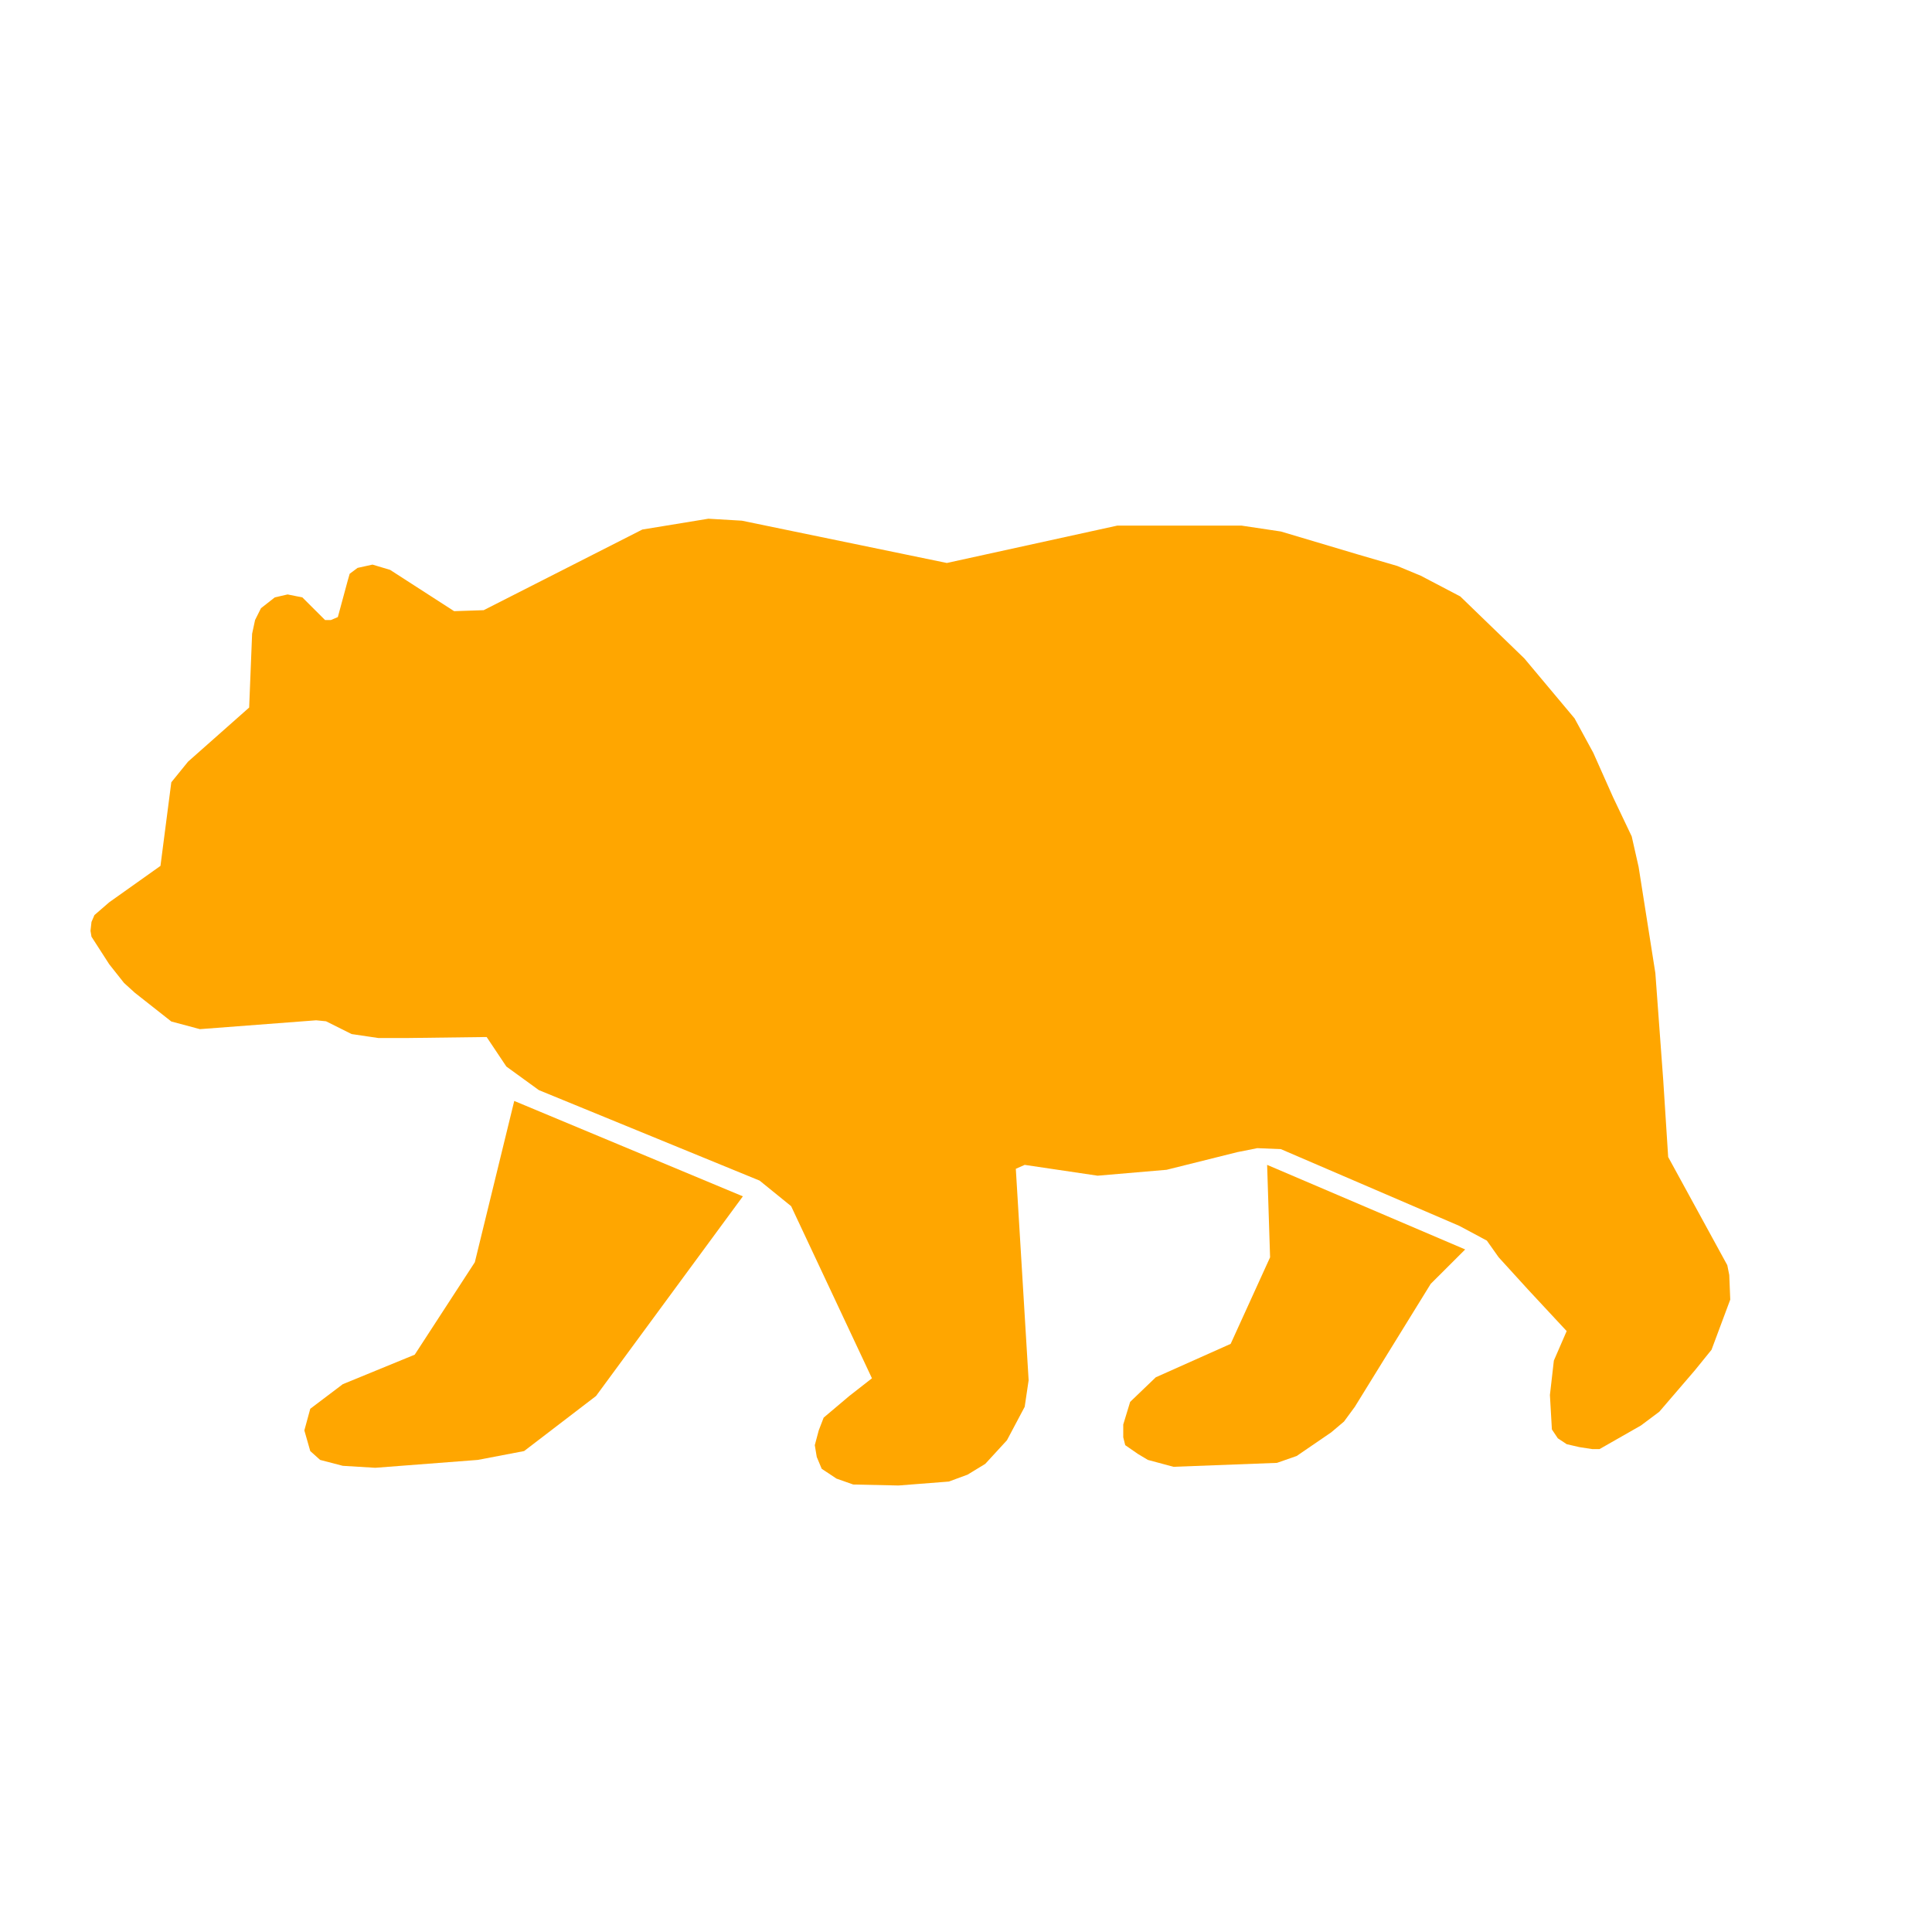
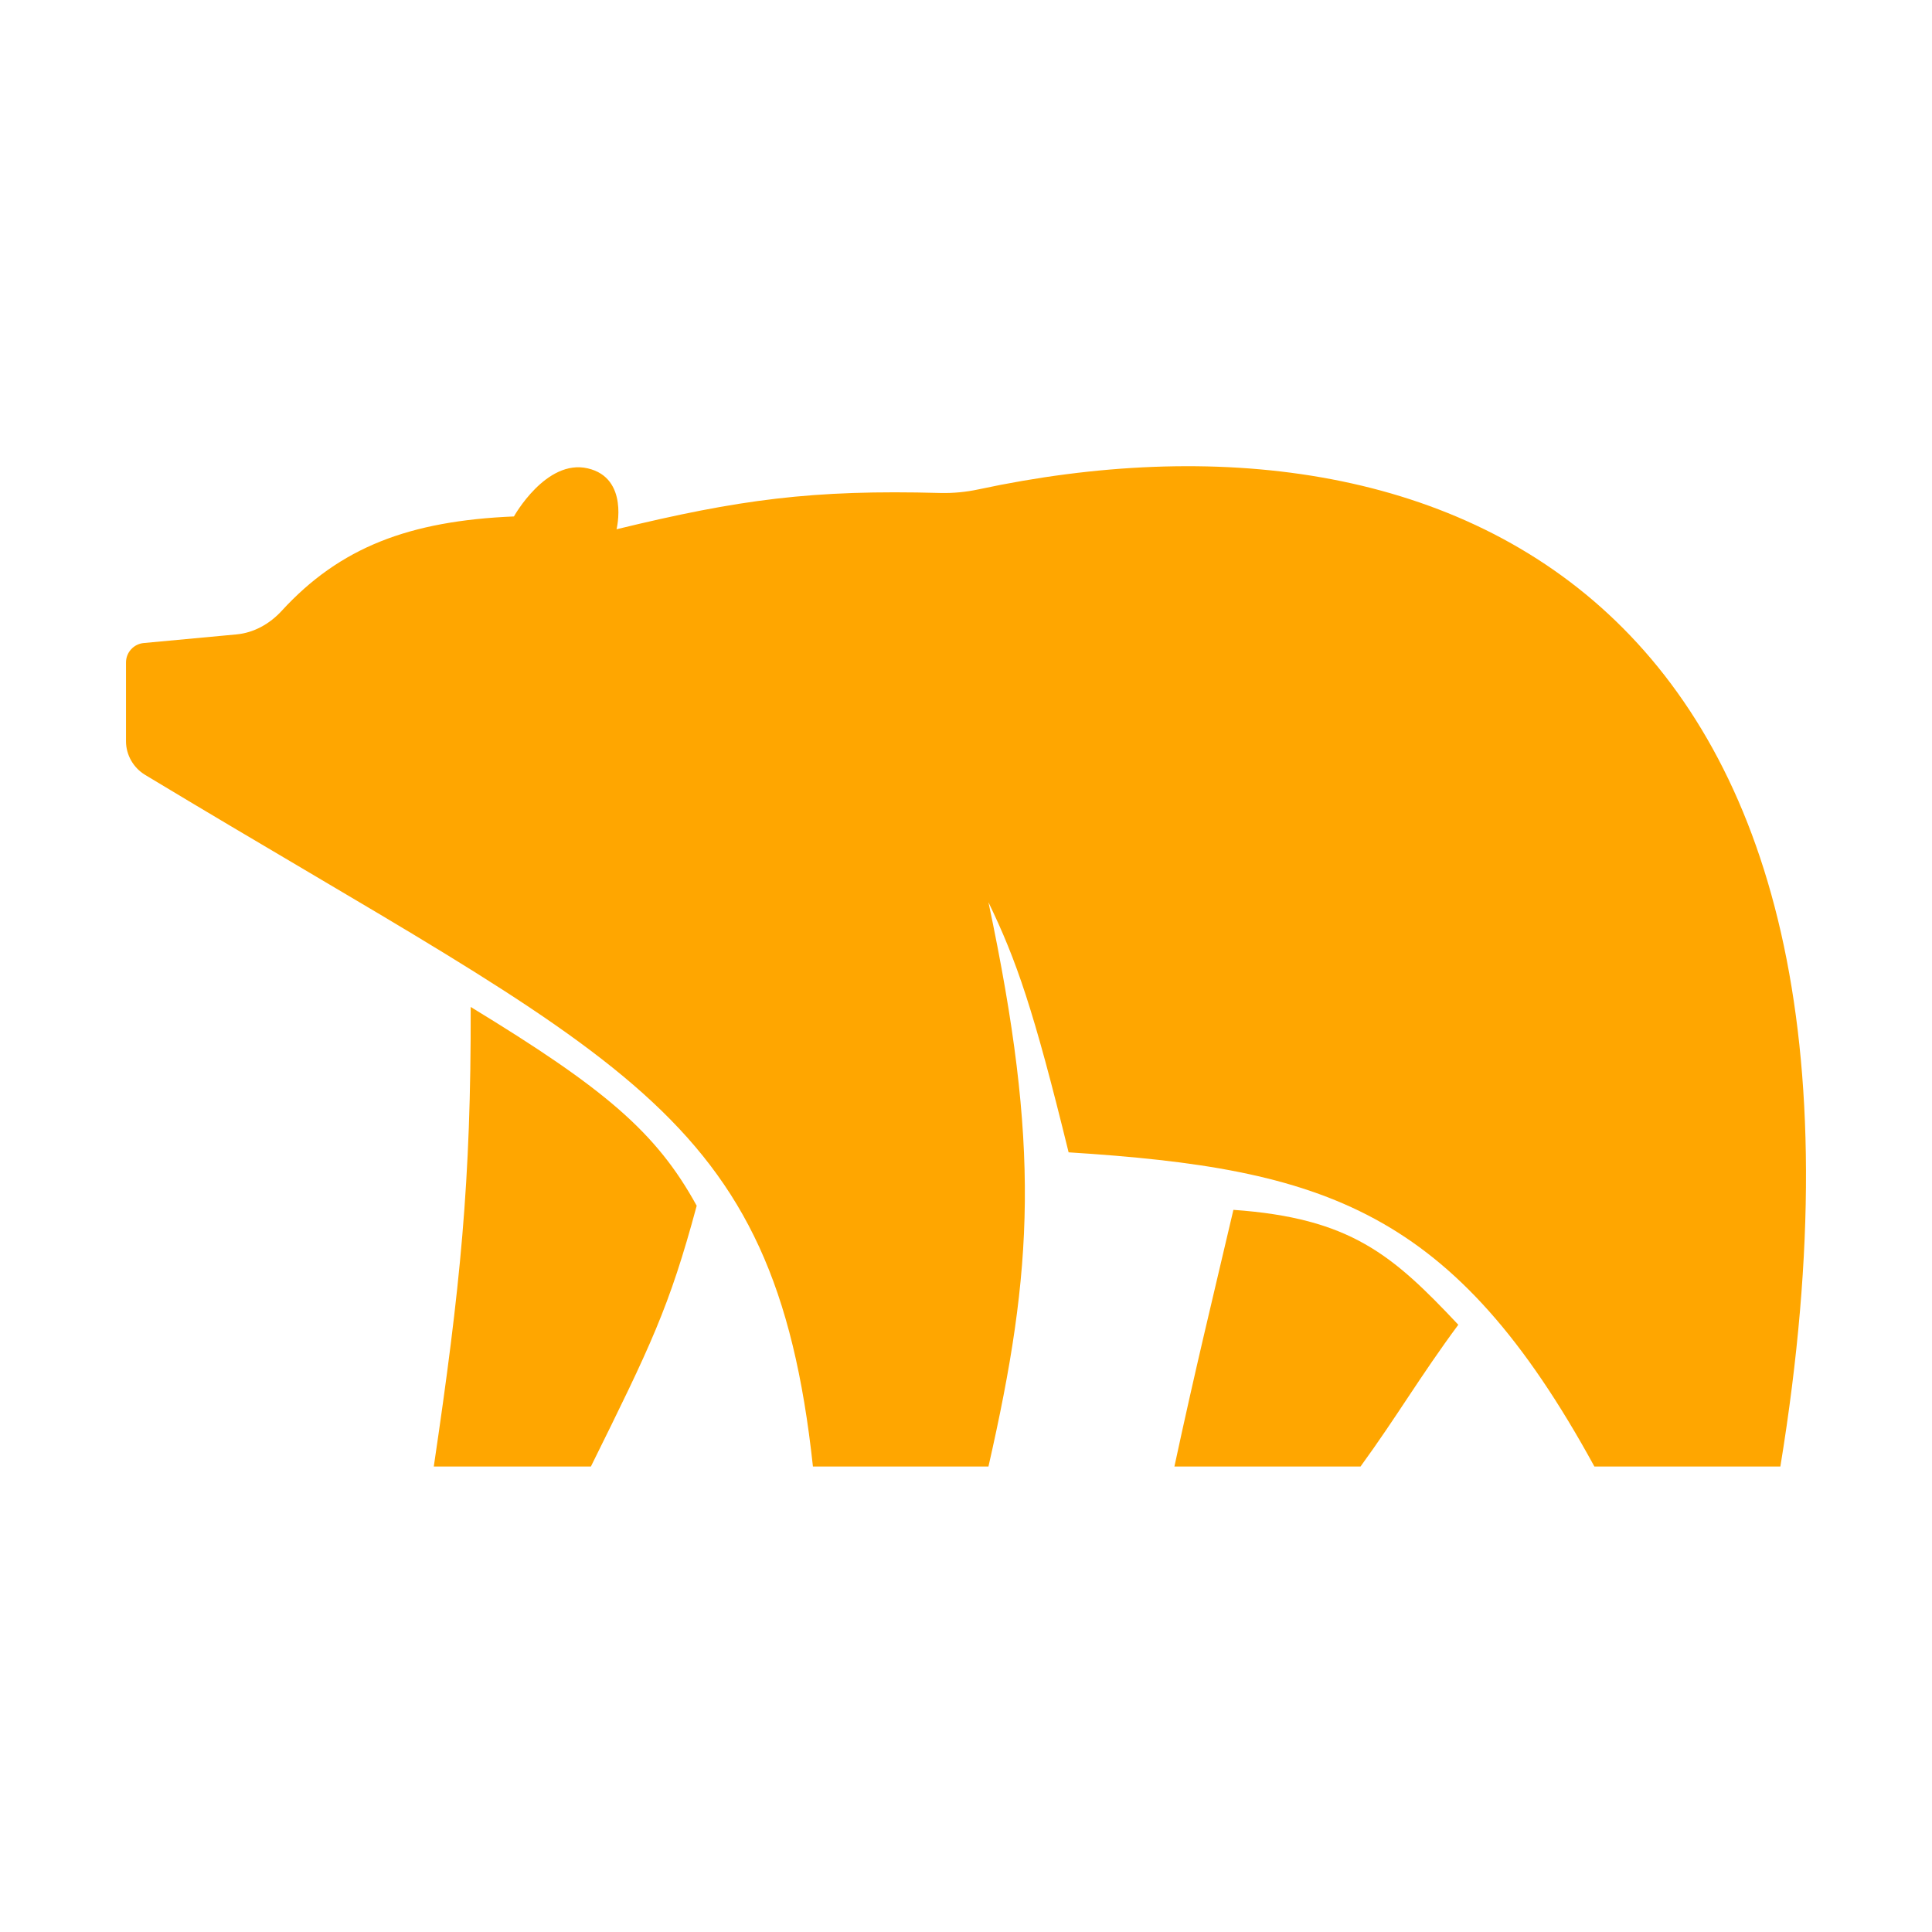
- <svg xmlns="http://www.w3.org/2000/svg" width="461" height="461" viewBox="0 0 461 461" fill="none">
-   <path d="M177.02 124.242L225.928 134.333L266.606 125.415L296.233 125.415L305.639 126.823L323.744 132.221L333.385 135.037L339.028 137.383L348.433 142.312L363.717 157.096L375.709 171.411L380.177 179.625L384.879 190.185L389.347 199.572L390.993 206.847L394.99 232.192L396.871 257.772L398.047 276.076L412.155 301.891L412.625 304.237L412.86 310.104L408.393 322.073L404.396 327.001L398.752 333.572L395.931 336.857L391.541 340.143L381.666 345.775L379.941 345.775L376.885 345.305L373.828 344.601L371.712 343.193L370.301 341.081L369.831 332.868L370.771 324.654L373.828 317.614L364.658 307.757L357.604 300.013L354.782 296.024L348.198 292.504L305.639 274.199L299.995 273.964L295.293 274.903L278.363 279.127L261.904 280.535L244.503 277.954L242.387 278.892L245.444 329.347L244.504 335.684L240.271 343.663L235.098 349.295L230.866 351.876L226.398 353.519L214.406 354.458L203.59 354.223L199.593 352.815L196.066 350.468L194.89 347.652L194.42 344.836L195.36 341.316L196.536 338.265L202.649 333.102L208.058 328.878L188.776 287.81L181.252 281.708L128.582 260.118L120.822 254.486L116.12 247.446L97.544 247.681L90.255 247.681L83.906 246.742L77.793 243.691L75.441 243.456L47.695 245.568L40.876 243.741L32.176 236.886L29.59 234.539L26.063 230.08L21.83 223.509L21.595 222.101L21.83 219.989L22.536 218.346L26.063 215.296L38.29 206.613L40.876 186.665L44.874 181.737L59.452 168.83L60.157 151.229L60.863 147.944L62.274 145.128L65.566 142.546L68.622 141.842L72.149 142.546L77.557 147.944L78.968 147.944L80.614 147.24L82.966 138.557L83.436 136.914L85.317 135.506L88.881 134.723L93.076 135.975L108.36 145.832L115.414 145.597L153.271 126.354L169.025 123.772L177.02 124.242Z" fill="#FFA600" />
-   <path d="M122.706 262.699L177.257 285.462L142.222 333.101L125.057 346.243L114.006 348.355L89.552 350.233L81.793 349.763L76.384 348.355L74.033 346.243L72.622 341.315L74.033 336.152L81.793 330.285L98.957 323.245L113.301 301.186L122.706 262.699Z" fill="#FFA600" />
-   <path d="M302.352 277.952L349.614 298.134L341.385 306.348L323.279 335.682L320.693 339.203L317.636 341.784L309.406 347.416L304.704 349.059L280.014 349.998L273.901 348.355L271.549 346.947L268.493 344.835L268.022 342.957V339.907L269.668 334.509L275.782 328.642L293.652 320.663L303.058 300.012L302.352 277.952Z" fill="#FFA600" />
+ <svg xmlns="http://www.w3.org/2000/svg" width="460" height="460" viewBox="0 0 460 460" fill="none">
+   <path d="M30 176.496V157.739C30 155.334 31.831 153.325 34.225 153.103L56.3 151.049C60.466 150.662 64.235 148.53 67.062 145.446C80.939 130.311 97.43 124.018 122.367 122.961C122.367 122.961 130.001 109.22 139.925 111.511C149.849 113.801 146.795 126.015 146.795 126.015C175.92 118.934 193.414 116.551 223.837 117.374C226.911 117.457 230.002 117.154 233.009 116.51C344.492 92.639 457.789 142.055 423.897 349.174H379.622C346.126 287.893 315.488 278.232 254.43 274.364C246.085 240.323 242.019 228.65 235.345 214.821C247.674 273.153 246.119 301.83 235.345 349.174H193.555C184.307 263.462 148.045 252.989 34.547 184.491C31.76 182.809 30 179.752 30 176.496Z" fill="#FFA600" />
+   <path d="M103.283 349.174C109.571 306.668 112.173 281.464 112.068 239.751C144.004 259.206 156.278 269.582 165.879 287.083C159.337 311.399 154.852 320.521 140.688 349.174H103.283Z" fill="#FFA600" />
+   <path d="M323.933 349.174H279.621C284.649 325.805 288.541 309.949 293.667 288.06C321.478 290.02 331.509 298.71 347.215 315.417C338.04 327.825 332.737 337.064 323.933 349.174Z" fill="#FFA600" />
</svg>
